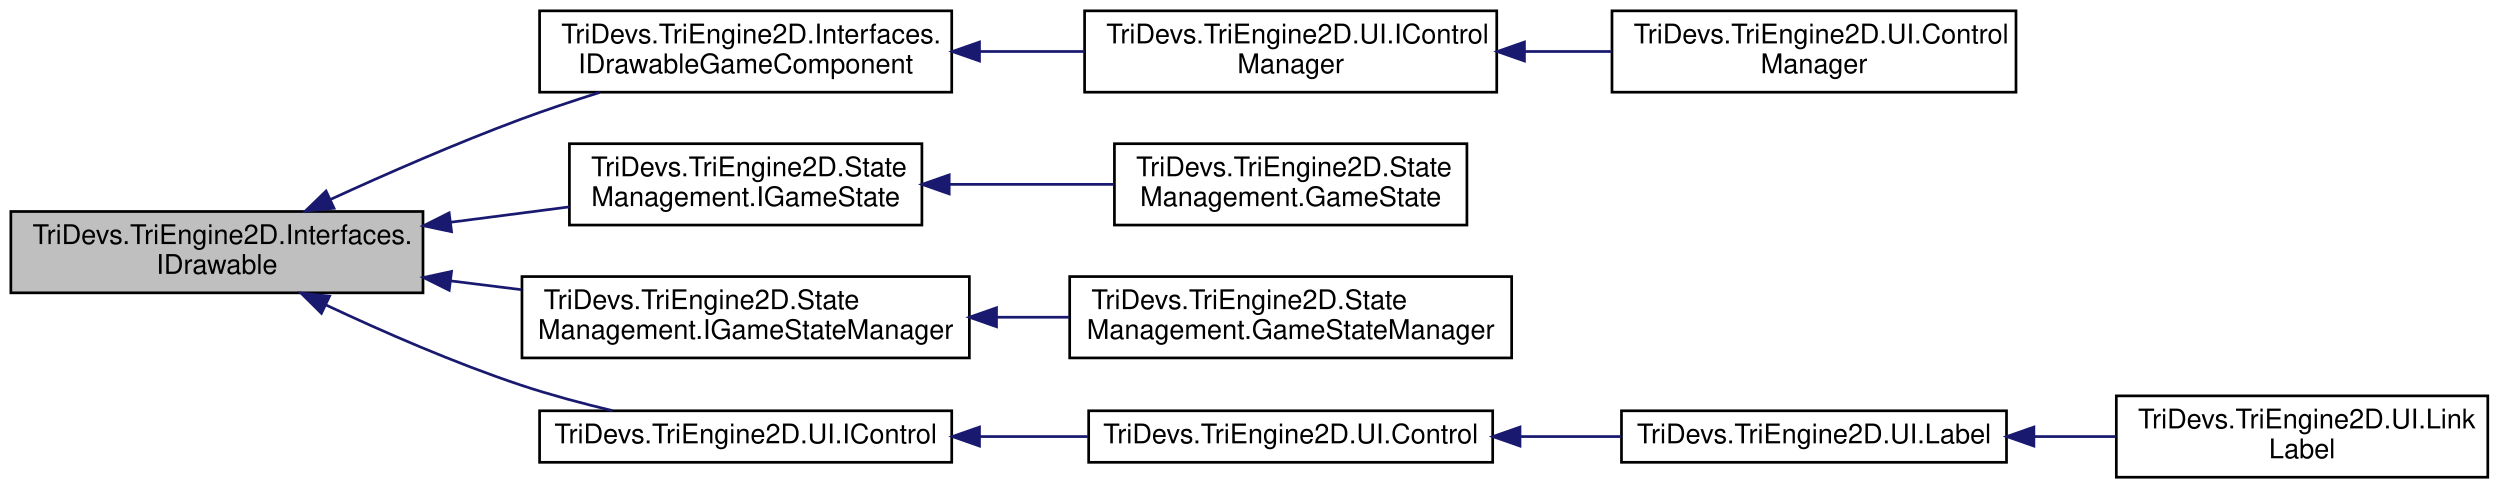
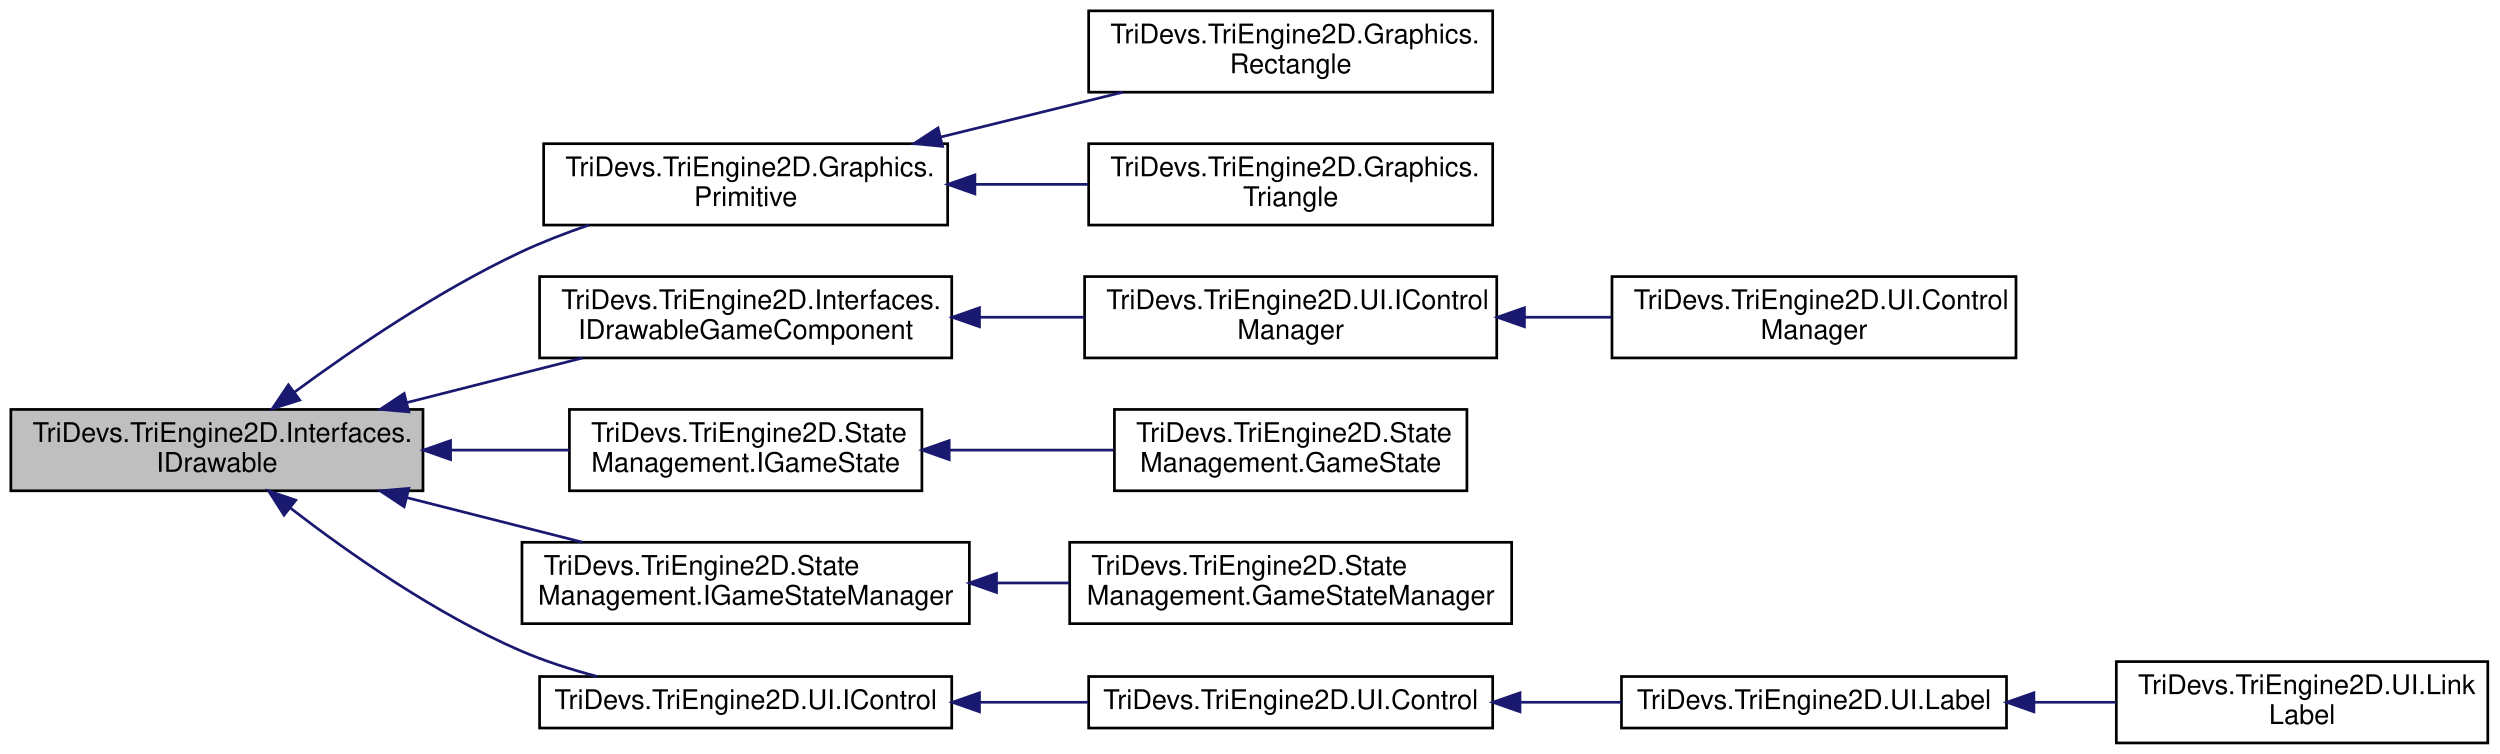
- <svg xmlns="http://www.w3.org/2000/svg" xmlns:xlink="http://www.w3.org/1999/xlink" width="922pt" height="180pt" viewBox="0.00 0.00 922.00 180.00">
-   <g id="graph0" class="graph" transform="scale(1 1) rotate(0) translate(4 176)">
-     <polygon fill="white" stroke="white" points="-4,5 -4,-176 919,-176 919,5 -4,5" />
+ <svg xmlns="http://www.w3.org/2000/svg" xmlns:xlink="http://www.w3.org/1999/xlink" width="922pt" height="278pt" viewBox="0.00 0.00 922.00 278.00">
+   <g id="graph0" class="graph" transform="scale(1 1) rotate(0) translate(4 274)">
+     <polygon fill="white" stroke="white" points="-4,5 -4,-274 919,-274 919,5 -4,5" />
    <g id="node1" class="node">
-       <polygon fill="#bfbfbf" stroke="black" points="0,-68 0,-98 152,-98 152,-68 0,-68" />
-       <text text-anchor="start" x="8" y="-86" font-family="Helvetica,sans-Serif" font-size="10.00">TriDevs.TriEngine2D.Interfaces.</text>
-       <text text-anchor="middle" x="76" y="-75" font-family="Helvetica,sans-Serif" font-size="10.00">IDrawable</text>
+       <polygon fill="#bfbfbf" stroke="black" points="0,-93 0,-123 152,-123 152,-93 0,-93" />
+       <text text-anchor="start" x="8" y="-111" font-family="Helvetica,sans-Serif" font-size="10.00">TriDevs.TriEngine2D.Interfaces.</text>
+       <text text-anchor="middle" x="76" y="-100" font-family="Helvetica,sans-Serif" font-size="10.00">IDrawable</text>
    </g>
    <g id="node2" class="node">
      <g id="a_node2">
+         <a xlink:href="class_tri_devs_1_1_tri_engine2_d_1_1_graphics_1_1_primitive.html" target="_top" xlink:title="Represents a primitive 2D shape composed of triangles. ">
+           <polygon fill="white" stroke="black" points="196.5,-191 196.5,-221 345.5,-221 345.5,-191 196.5,-191" />
+           <text text-anchor="start" x="204.5" y="-209" font-family="Helvetica,sans-Serif" font-size="10.00">TriDevs.TriEngine2D.Graphics.</text>
+           <text text-anchor="middle" x="271" y="-198" font-family="Helvetica,sans-Serif" font-size="10.00">Primitive</text>
+         </a>
+       </g>
+     </g>
+     <g id="edge1" class="edge">
+       <path fill="none" stroke="midnightblue" d="M104.531,-129.329C126.231,-145.323 157.771,-166.812 188,-181 195.949,-184.731 204.589,-188.07 213.181,-191" />
+       <polygon fill="midnightblue" stroke="midnightblue" points="106.542,-126.463 96.436,-123.281 102.352,-132.07 106.542,-126.463" />
+     </g>
+     <g id="node5" class="node">
+       <g id="a_node5">
        <a xlink:href="interface_tri_devs_1_1_tri_engine2_d_1_1_interfaces_1_1_i_drawable_game_component.html" target="_top" xlink:title="A game component that can be added to GameState objects. Drawable game components also implement a dr...">
          <polygon fill="white" stroke="black" points="195,-142 195,-172 347,-172 347,-142 195,-142" />
          <text text-anchor="start" x="203" y="-160" font-family="Helvetica,sans-Serif" font-size="10.00">TriDevs.TriEngine2D.Interfaces.</text>
          <text text-anchor="middle" x="271" y="-149" font-family="Helvetica,sans-Serif" font-size="10.00">IDrawableGameComponent</text>
        </a>
      </g>
    </g>
-     <g id="edge1" class="edge">
-       <path fill="none" stroke="midnightblue" d="M117.805,-102.416C138.576,-111.939 164.37,-123.218 188,-132 197.347,-135.474 207.418,-138.842 217.194,-141.921" />
-       <polygon fill="midnightblue" stroke="midnightblue" points="119.187,-99.199 108.641,-98.18 116.25,-105.553 119.187,-99.199" />
+     <g id="edge4" class="edge">
+       <path fill="none" stroke="midnightblue" d="M146.125,-125.55C167.319,-130.931 190.433,-136.799 210.894,-141.994" />
+       <polygon fill="midnightblue" stroke="midnightblue" points="146.772,-122.103 136.218,-123.035 145.049,-128.888 146.772,-122.103" />
    </g>
-     <g id="node5" class="node">
-       <g id="a_node5">
+     <g id="node8" class="node">
+       <g id="a_node8">
        <a xlink:href="interface_tri_devs_1_1_tri_engine2_d_1_1_state_management_1_1_i_game_state.html" target="_top" xlink:title="A game state that can be used with the game state manager. Represent a specific state of the game...">
          <polygon fill="white" stroke="black" points="206,-93 206,-123 336,-123 336,-93 206,-93" />
          <text text-anchor="start" x="214" y="-111" font-family="Helvetica,sans-Serif" font-size="10.00">TriDevs.TriEngine2D.State</text>
          <text text-anchor="middle" x="271" y="-100" font-family="Helvetica,sans-Serif" font-size="10.00">Management.IGameState</text>
        </a>
      </g>
    </g>
-     <g id="edge4" class="edge">
-       <path fill="none" stroke="midnightblue" d="M162.264,-94.044C176.947,-95.947 191.983,-97.894 205.985,-99.708" />
-       <polygon fill="midnightblue" stroke="midnightblue" points="162.538,-90.551 152.171,-92.737 161.639,-97.493 162.538,-90.551" />
+     <g id="edge7" class="edge">
+       <path fill="none" stroke="midnightblue" d="M162.264,-108C176.947,-108 191.983,-108 205.985,-108" />
+       <polygon fill="midnightblue" stroke="midnightblue" points="162.172,-104.5 152.171,-108 162.171,-111.5 162.172,-104.5" />
    </g>
-     <g id="node7" class="node">
-       <g id="a_node7">
+     <g id="node10" class="node">
+       <g id="a_node10">
        <a xlink:href="interface_tri_devs_1_1_tri_engine2_d_1_1_state_management_1_1_i_game_state_manager.html" target="_top" xlink:title="Game state manager that keeps track of the active game states and provides methods to control the sta...">
          <polygon fill="white" stroke="black" points="188.5,-44 188.5,-74 353.5,-74 353.5,-44 188.5,-44" />
          <text text-anchor="start" x="196.5" y="-62" font-family="Helvetica,sans-Serif" font-size="10.00">TriDevs.TriEngine2D.State</text>
          <text text-anchor="middle" x="271" y="-51" font-family="Helvetica,sans-Serif" font-size="10.00">Management.IGameStateManager</text>
        </a>
      </g>
    </g>
-     <g id="edge6" class="edge">
-       <path fill="none" stroke="midnightblue" d="M162.264,-72.397C170.923,-71.32 179.705,-70.228 188.325,-69.156" />
-       <polygon fill="midnightblue" stroke="midnightblue" points="161.663,-68.945 152.171,-73.652 162.527,-75.891 161.663,-68.945" />
+     <g id="edge9" class="edge">
+       <path fill="none" stroke="midnightblue" d="M146.125,-90.45C167.319,-85.069 190.433,-79.201 210.894,-74.006" />
+       <polygon fill="midnightblue" stroke="midnightblue" points="145.049,-87.112 136.218,-92.965 146.772,-93.897 145.049,-87.112" />
    </g>
-     <g id="node9" class="node">
-       <g id="a_node9">
+     <g id="node12" class="node">
+       <g id="a_node12">
        <a xlink:href="interface_tri_devs_1_1_tri_engine2_d_1_1_u_i_1_1_i_control.html" target="_top" xlink:title="A UI control that can be drawn on screen and interacted with. ">
          <polygon fill="white" stroke="black" points="195,-5.5 195,-24.5 347,-24.5 347,-5.5 195,-5.5" />
          <text text-anchor="middle" x="271" y="-12.5" font-family="Helvetica,sans-Serif" font-size="10.00">TriDevs.TriEngine2D.UI.IControl</text>
        </a>
      </g>
    </g>
-     <g id="edge8" class="edge">
-       <path fill="none" stroke="midnightblue" d="M116.219,-63.524C137.149,-53.687 163.564,-42.144 188,-34 198.814,-30.396 210.65,-27.224 221.882,-24.556" />
-       <polygon fill="midnightblue" stroke="midnightblue" points="114.54,-60.446 107.015,-67.905 117.549,-66.767 114.54,-60.446" />
+     <g id="edge11" class="edge">
+       <path fill="none" stroke="midnightblue" d="M103.047,-86.668C124.599,-70.03 156.655,-47.543 188,-34 196.854,-30.175 206.592,-27.059 216.172,-24.541" />
+       <polygon fill="midnightblue" stroke="midnightblue" points="100.75,-84.021 95.046,-92.95 105.072,-89.527 100.75,-84.021" />
    </g>
    <g id="node3" class="node">
      <g id="a_node3">
+         <a xlink:href="class_tri_devs_1_1_tri_engine2_d_1_1_graphics_1_1_rectangle.html" target="_top" xlink:title="A primitive 2D Rectangle shape. ">
+           <polygon fill="white" stroke="black" points="397.5,-240 397.5,-270 546.5,-270 546.5,-240 397.5,-240" />
+           <text text-anchor="start" x="405.5" y="-258" font-family="Helvetica,sans-Serif" font-size="10.00">TriDevs.TriEngine2D.Graphics.</text>
+           <text text-anchor="middle" x="472" y="-247" font-family="Helvetica,sans-Serif" font-size="10.00">Rectangle</text>
+         </a>
+       </g>
+     </g>
+     <g id="edge2" class="edge">
+       <path fill="none" stroke="midnightblue" d="M342.977,-223.477C364.911,-228.877 388.864,-234.776 410.057,-239.994" />
+       <polygon fill="midnightblue" stroke="midnightblue" points="343.606,-220.027 333.059,-221.035 341.932,-226.824 343.606,-220.027" />
+     </g>
+     <g id="node4" class="node">
+       <g id="a_node4">
+         <a xlink:href="class_tri_devs_1_1_tri_engine2_d_1_1_graphics_1_1_triangle.html" target="_top" xlink:title="A primitive 2D Triangle shape. ">
+           <polygon fill="white" stroke="black" points="397.5,-191 397.5,-221 546.5,-221 546.5,-191 397.5,-191" />
+           <text text-anchor="start" x="405.5" y="-209" font-family="Helvetica,sans-Serif" font-size="10.00">TriDevs.TriEngine2D.Graphics.</text>
+           <text text-anchor="middle" x="472" y="-198" font-family="Helvetica,sans-Serif" font-size="10.00">Triangle</text>
+         </a>
+       </g>
+     </g>
+     <g id="edge3" class="edge">
+       <path fill="none" stroke="midnightblue" d="M355.568,-206C369.472,-206 383.803,-206 397.435,-206" />
+       <polygon fill="midnightblue" stroke="midnightblue" points="355.535,-202.5 345.535,-206 355.535,-209.5 355.535,-202.5" />
+     </g>
+     <g id="node6" class="node">
+       <g id="a_node6">
        <a xlink:href="interface_tri_devs_1_1_tri_engine2_d_1_1_u_i_1_1_i_control_manager.html" target="_top" xlink:title="Manages various UI controls, automatically updating and drawing them to the screen. ">
          <polygon fill="white" stroke="black" points="396,-142 396,-172 548,-172 548,-142 396,-142" />
          <text text-anchor="start" x="404" y="-160" font-family="Helvetica,sans-Serif" font-size="10.00">TriDevs.TriEngine2D.UI.IControl</text>
          <text text-anchor="middle" x="472" y="-149" font-family="Helvetica,sans-Serif" font-size="10.00">Manager</text>
        </a>
      </g>
    </g>
-     <g id="edge2" class="edge">
+     <g id="edge5" class="edge">
      <path fill="none" stroke="midnightblue" d="M357.434,-157C370.26,-157 383.404,-157 395.99,-157" />
      <polygon fill="midnightblue" stroke="midnightblue" points="357.233,-153.5 347.233,-157 357.233,-160.5 357.233,-153.5" />
    </g>
-     <g id="node4" class="node">
-       <g id="a_node4">
+     <g id="node7" class="node">
+       <g id="a_node7">
        <a xlink:href="class_tri_devs_1_1_tri_engine2_d_1_1_u_i_1_1_control_manager.html" target="_top" xlink:title="Control manager to manage various UI controls for a game. ">
          <polygon fill="white" stroke="black" points="590.5,-142 590.5,-172 739.5,-172 739.5,-142 590.5,-142" />
          <text text-anchor="start" x="598.5" y="-160" font-family="Helvetica,sans-Serif" font-size="10.00">TriDevs.TriEngine2D.UI.Control</text>
          <text text-anchor="middle" x="665" y="-149" font-family="Helvetica,sans-Serif" font-size="10.00">Manager</text>
        </a>
      </g>
    </g>
-     <g id="edge3" class="edge">
+     <g id="edge6" class="edge">
      <path fill="none" stroke="midnightblue" d="M558.39,-157C569.076,-157 579.933,-157 590.417,-157" />
      <polygon fill="midnightblue" stroke="midnightblue" points="558.214,-153.5 548.214,-157 558.214,-160.5 558.214,-153.5" />
    </g>
-     <g id="node6" class="node">
-       <g id="a_node6">
+     <g id="node9" class="node">
+       <g id="a_node9">
        <a xlink:href="class_tri_devs_1_1_tri_engine2_d_1_1_state_management_1_1_game_state.html" target="_top" xlink:title="Base GameState class that all other game states derive from, defines basic GameState behaviour...">
          <polygon fill="white" stroke="black" points="407,-93 407,-123 537,-123 537,-93 407,-93" />
          <text text-anchor="start" x="415" y="-111" font-family="Helvetica,sans-Serif" font-size="10.00">TriDevs.TriEngine2D.State</text>
          <text text-anchor="middle" x="472" y="-100" font-family="Helvetica,sans-Serif" font-size="10.00">Management.GameState</text>
        </a>
      </g>
    </g>
-     <g id="edge5" class="edge">
+     <g id="edge8" class="edge">
      <path fill="none" stroke="midnightblue" d="M346.296,-108C366.156,-108 387.449,-108 406.719,-108" />
      <polygon fill="midnightblue" stroke="midnightblue" points="346.06,-104.5 336.06,-108 346.06,-111.5 346.06,-104.5" />
    </g>
-     <g id="node8" class="node">
-       <g id="a_node8">
+     <g id="node11" class="node">
+       <g id="a_node11">
        <a xlink:href="class_tri_devs_1_1_tri_engine2_d_1_1_state_management_1_1_game_state_manager.html" target="_top" xlink:title="Game state manager that keeps track of the active game states and provides methods to control the sta...">
          <polygon fill="white" stroke="black" points="390.5,-44 390.5,-74 553.5,-74 553.5,-44 390.5,-44" />
          <text text-anchor="start" x="398.5" y="-62" font-family="Helvetica,sans-Serif" font-size="10.00">TriDevs.TriEngine2D.State</text>
          <text text-anchor="middle" x="472" y="-51" font-family="Helvetica,sans-Serif" font-size="10.00">Management.GameStateManager</text>
        </a>
      </g>
    </g>
-     <g id="edge7" class="edge">
+     <g id="edge10" class="edge">
      <path fill="none" stroke="midnightblue" d="M363.532,-59C372.45,-59 381.454,-59 390.255,-59" />
      <polygon fill="midnightblue" stroke="midnightblue" points="363.515,-55.5 353.515,-59 363.515,-62.5 363.515,-55.5" />
    </g>
-     <g id="node10" class="node">
-       <g id="a_node10">
+     <g id="node13" class="node">
+       <g id="a_node13">
        <a xlink:href="class_tri_devs_1_1_tri_engine2_d_1_1_u_i_1_1_control.html" target="_top" xlink:title="Base control class that all other controls inherits from. Defines basic UI control behaviour...">
          <polygon fill="white" stroke="black" points="397.5,-5.5 397.5,-24.5 546.5,-24.5 546.5,-5.5 397.5,-5.5" />
          <text text-anchor="middle" x="472" y="-12.5" font-family="Helvetica,sans-Serif" font-size="10.00">TriDevs.TriEngine2D.UI.Control</text>
        </a>
      </g>
    </g>
-     <g id="edge9" class="edge">
+     <g id="edge12" class="edge">
      <path fill="none" stroke="midnightblue" d="M357.327,-15C370.635,-15 384.288,-15 397.308,-15" />
      <polygon fill="midnightblue" stroke="midnightblue" points="357.233,-11.5 347.233,-15 357.233,-18.5 357.233,-11.5" />
    </g>
-     <g id="node11" class="node">
-       <g id="a_node11">
+     <g id="node14" class="node">
+       <g id="a_node14">
        <a xlink:href="class_tri_devs_1_1_tri_engine2_d_1_1_u_i_1_1_label.html" target="_top" xlink:title="A simple label to display text on the screen. ">
          <polygon fill="white" stroke="black" points="594,-5.5 594,-24.5 736,-24.5 736,-5.5 594,-5.5" />
          <text text-anchor="middle" x="665" y="-12.5" font-family="Helvetica,sans-Serif" font-size="10.00">TriDevs.TriEngine2D.UI.Label</text>
        </a>
      </g>
    </g>
-     <g id="edge10" class="edge">
+     <g id="edge13" class="edge">
      <path fill="none" stroke="midnightblue" d="M556.878,-15C569.243,-15 581.872,-15 593.919,-15" />
      <polygon fill="midnightblue" stroke="midnightblue" points="556.572,-11.5 546.572,-15 556.572,-18.5 556.572,-11.5" />
    </g>
-     <g id="node12" class="node">
-       <g id="a_node12">
+     <g id="node15" class="node">
+       <g id="a_node15">
        <a xlink:href="class_tri_devs_1_1_tri_engine2_d_1_1_u_i_1_1_link_label.html" target="_top" xlink:title="A label that, when clicked, will open a URL. ">
          <polygon fill="white" stroke="black" points="776.5,-0 776.5,-30 913.5,-30 913.5,-0 776.5,-0" />
          <text text-anchor="start" x="784.5" y="-18" font-family="Helvetica,sans-Serif" font-size="10.00">TriDevs.TriEngine2D.UI.Link</text>
          <text text-anchor="middle" x="845" y="-7" font-family="Helvetica,sans-Serif" font-size="10.00">Label</text>
        </a>
      </g>
    </g>
-     <g id="edge11" class="edge">
+     <g id="edge14" class="edge">
      <path fill="none" stroke="midnightblue" d="M746.108,-15C756.192,-15 766.43,-15 776.297,-15" />
      <polygon fill="midnightblue" stroke="midnightblue" points="746.095,-11.5 736.095,-15 746.095,-18.5 746.095,-11.5" />
    </g>
  </g>
</svg>
